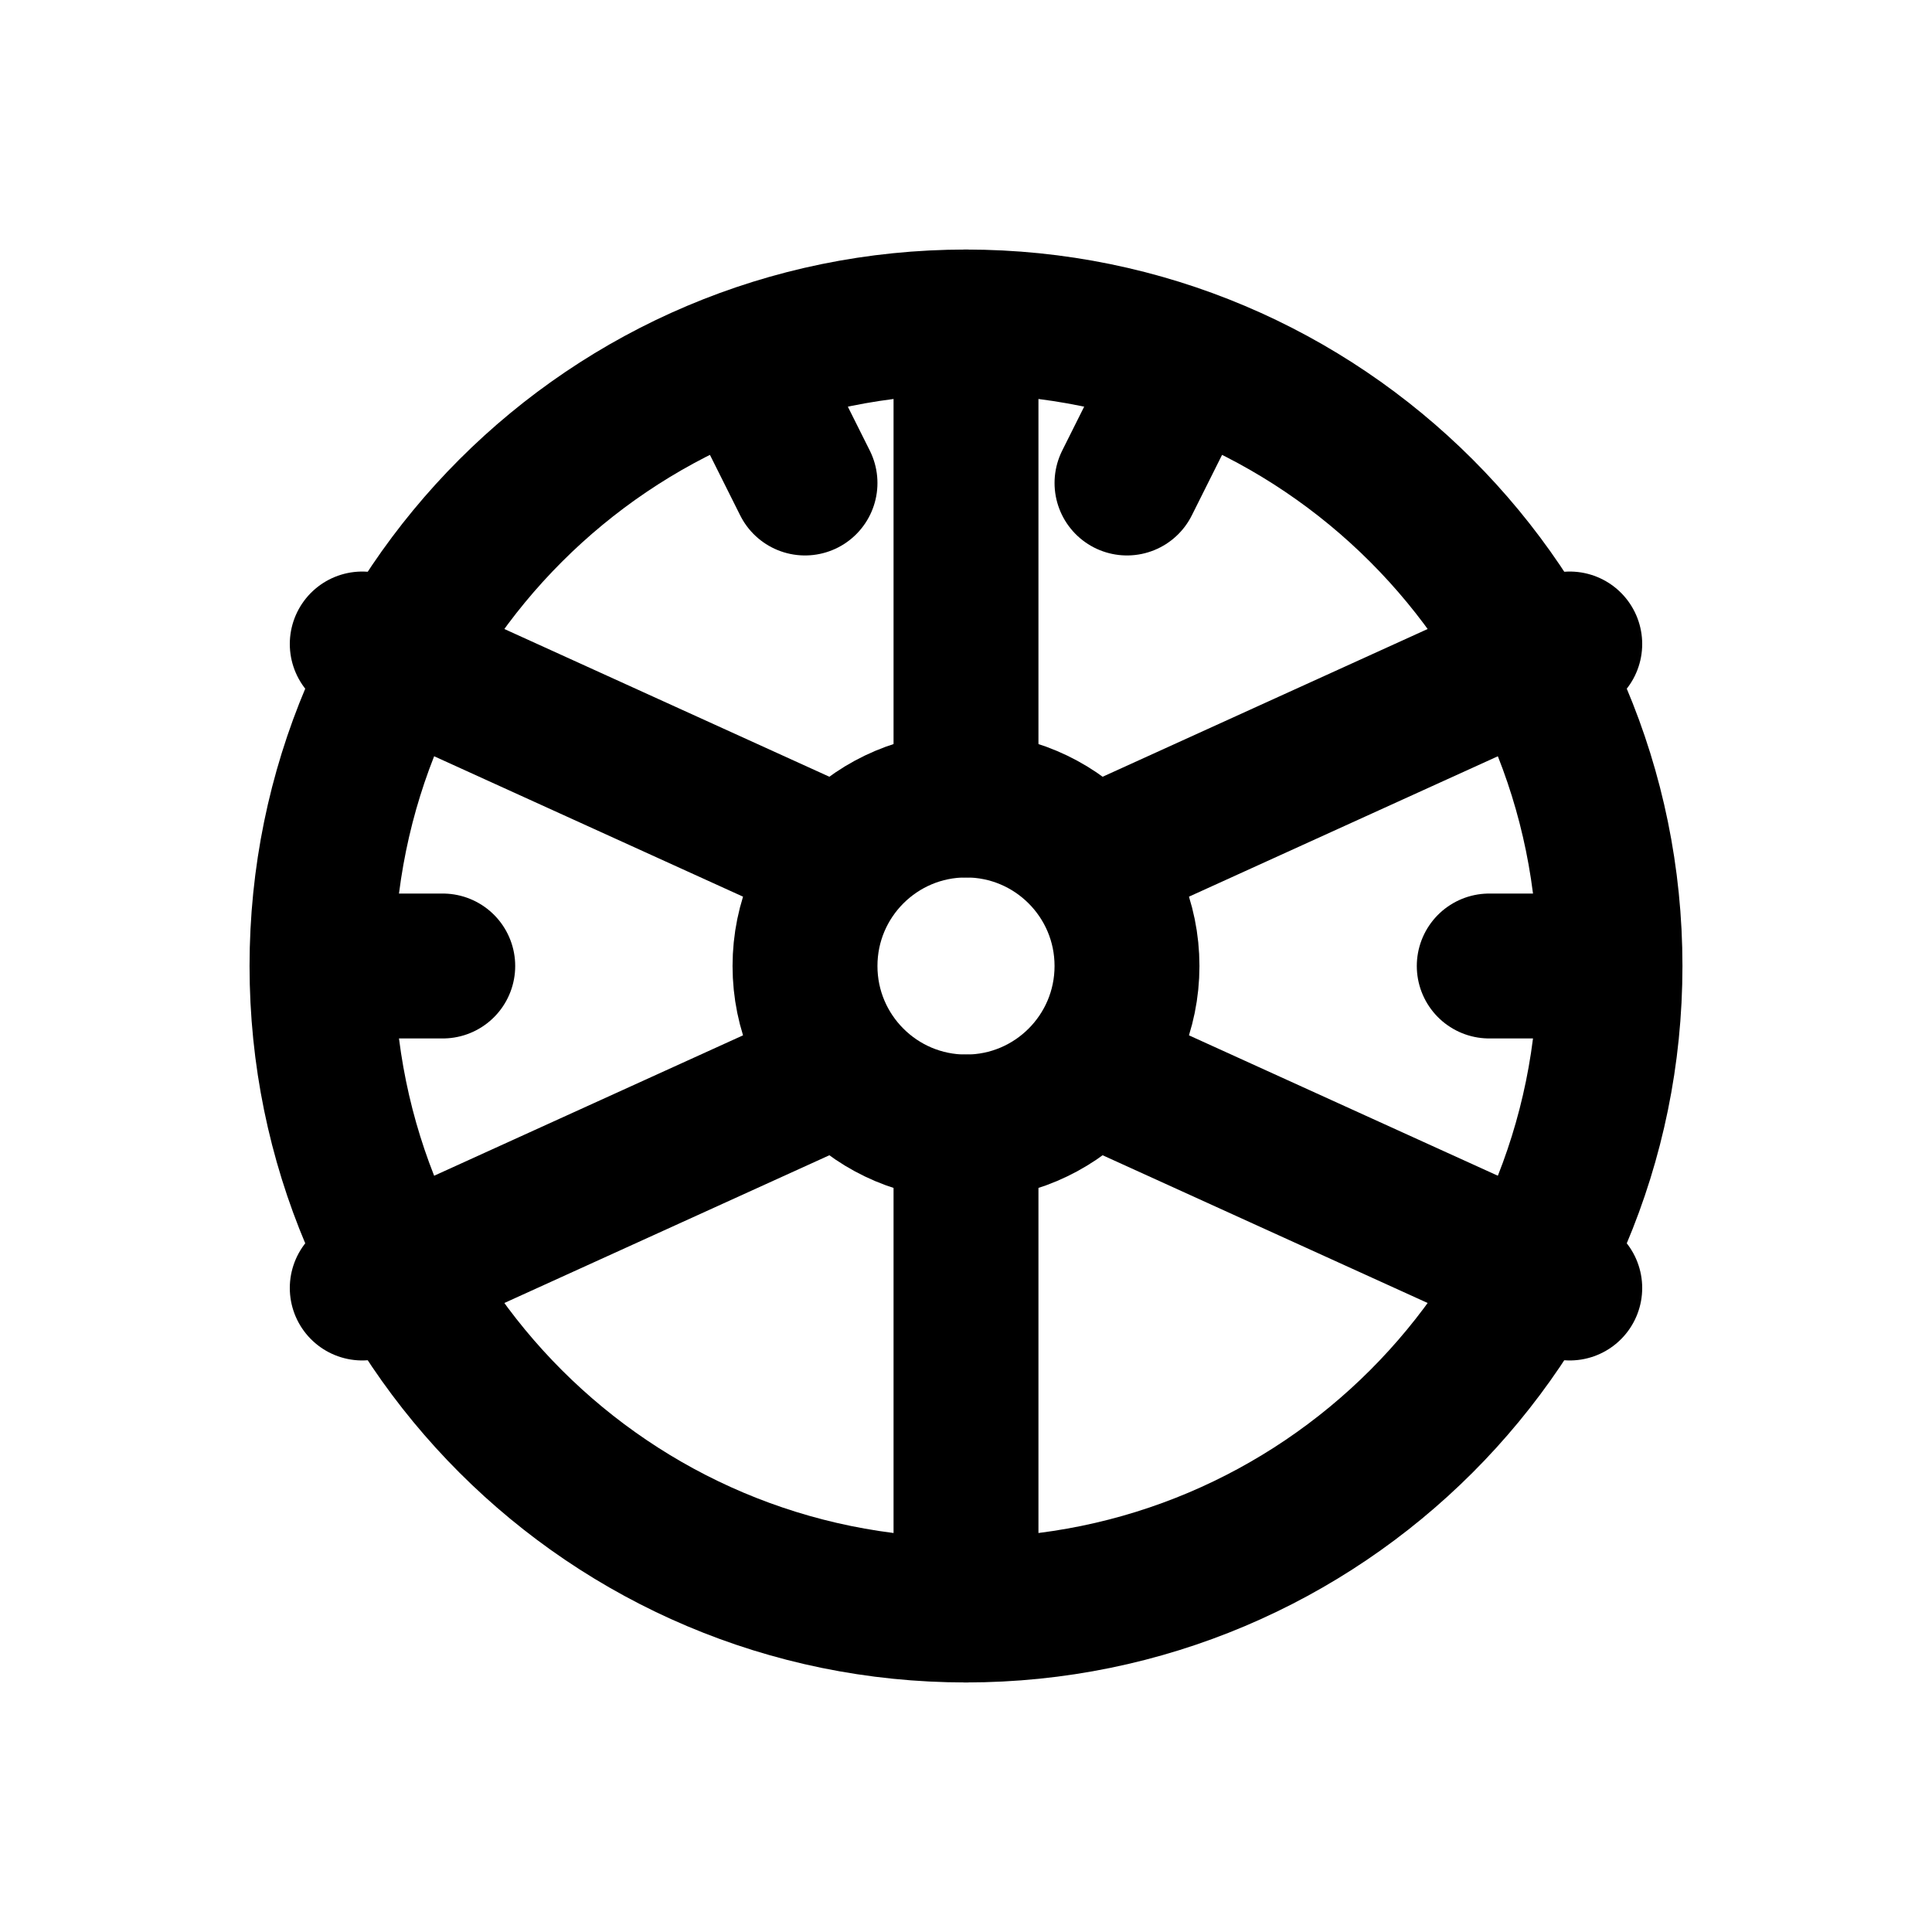
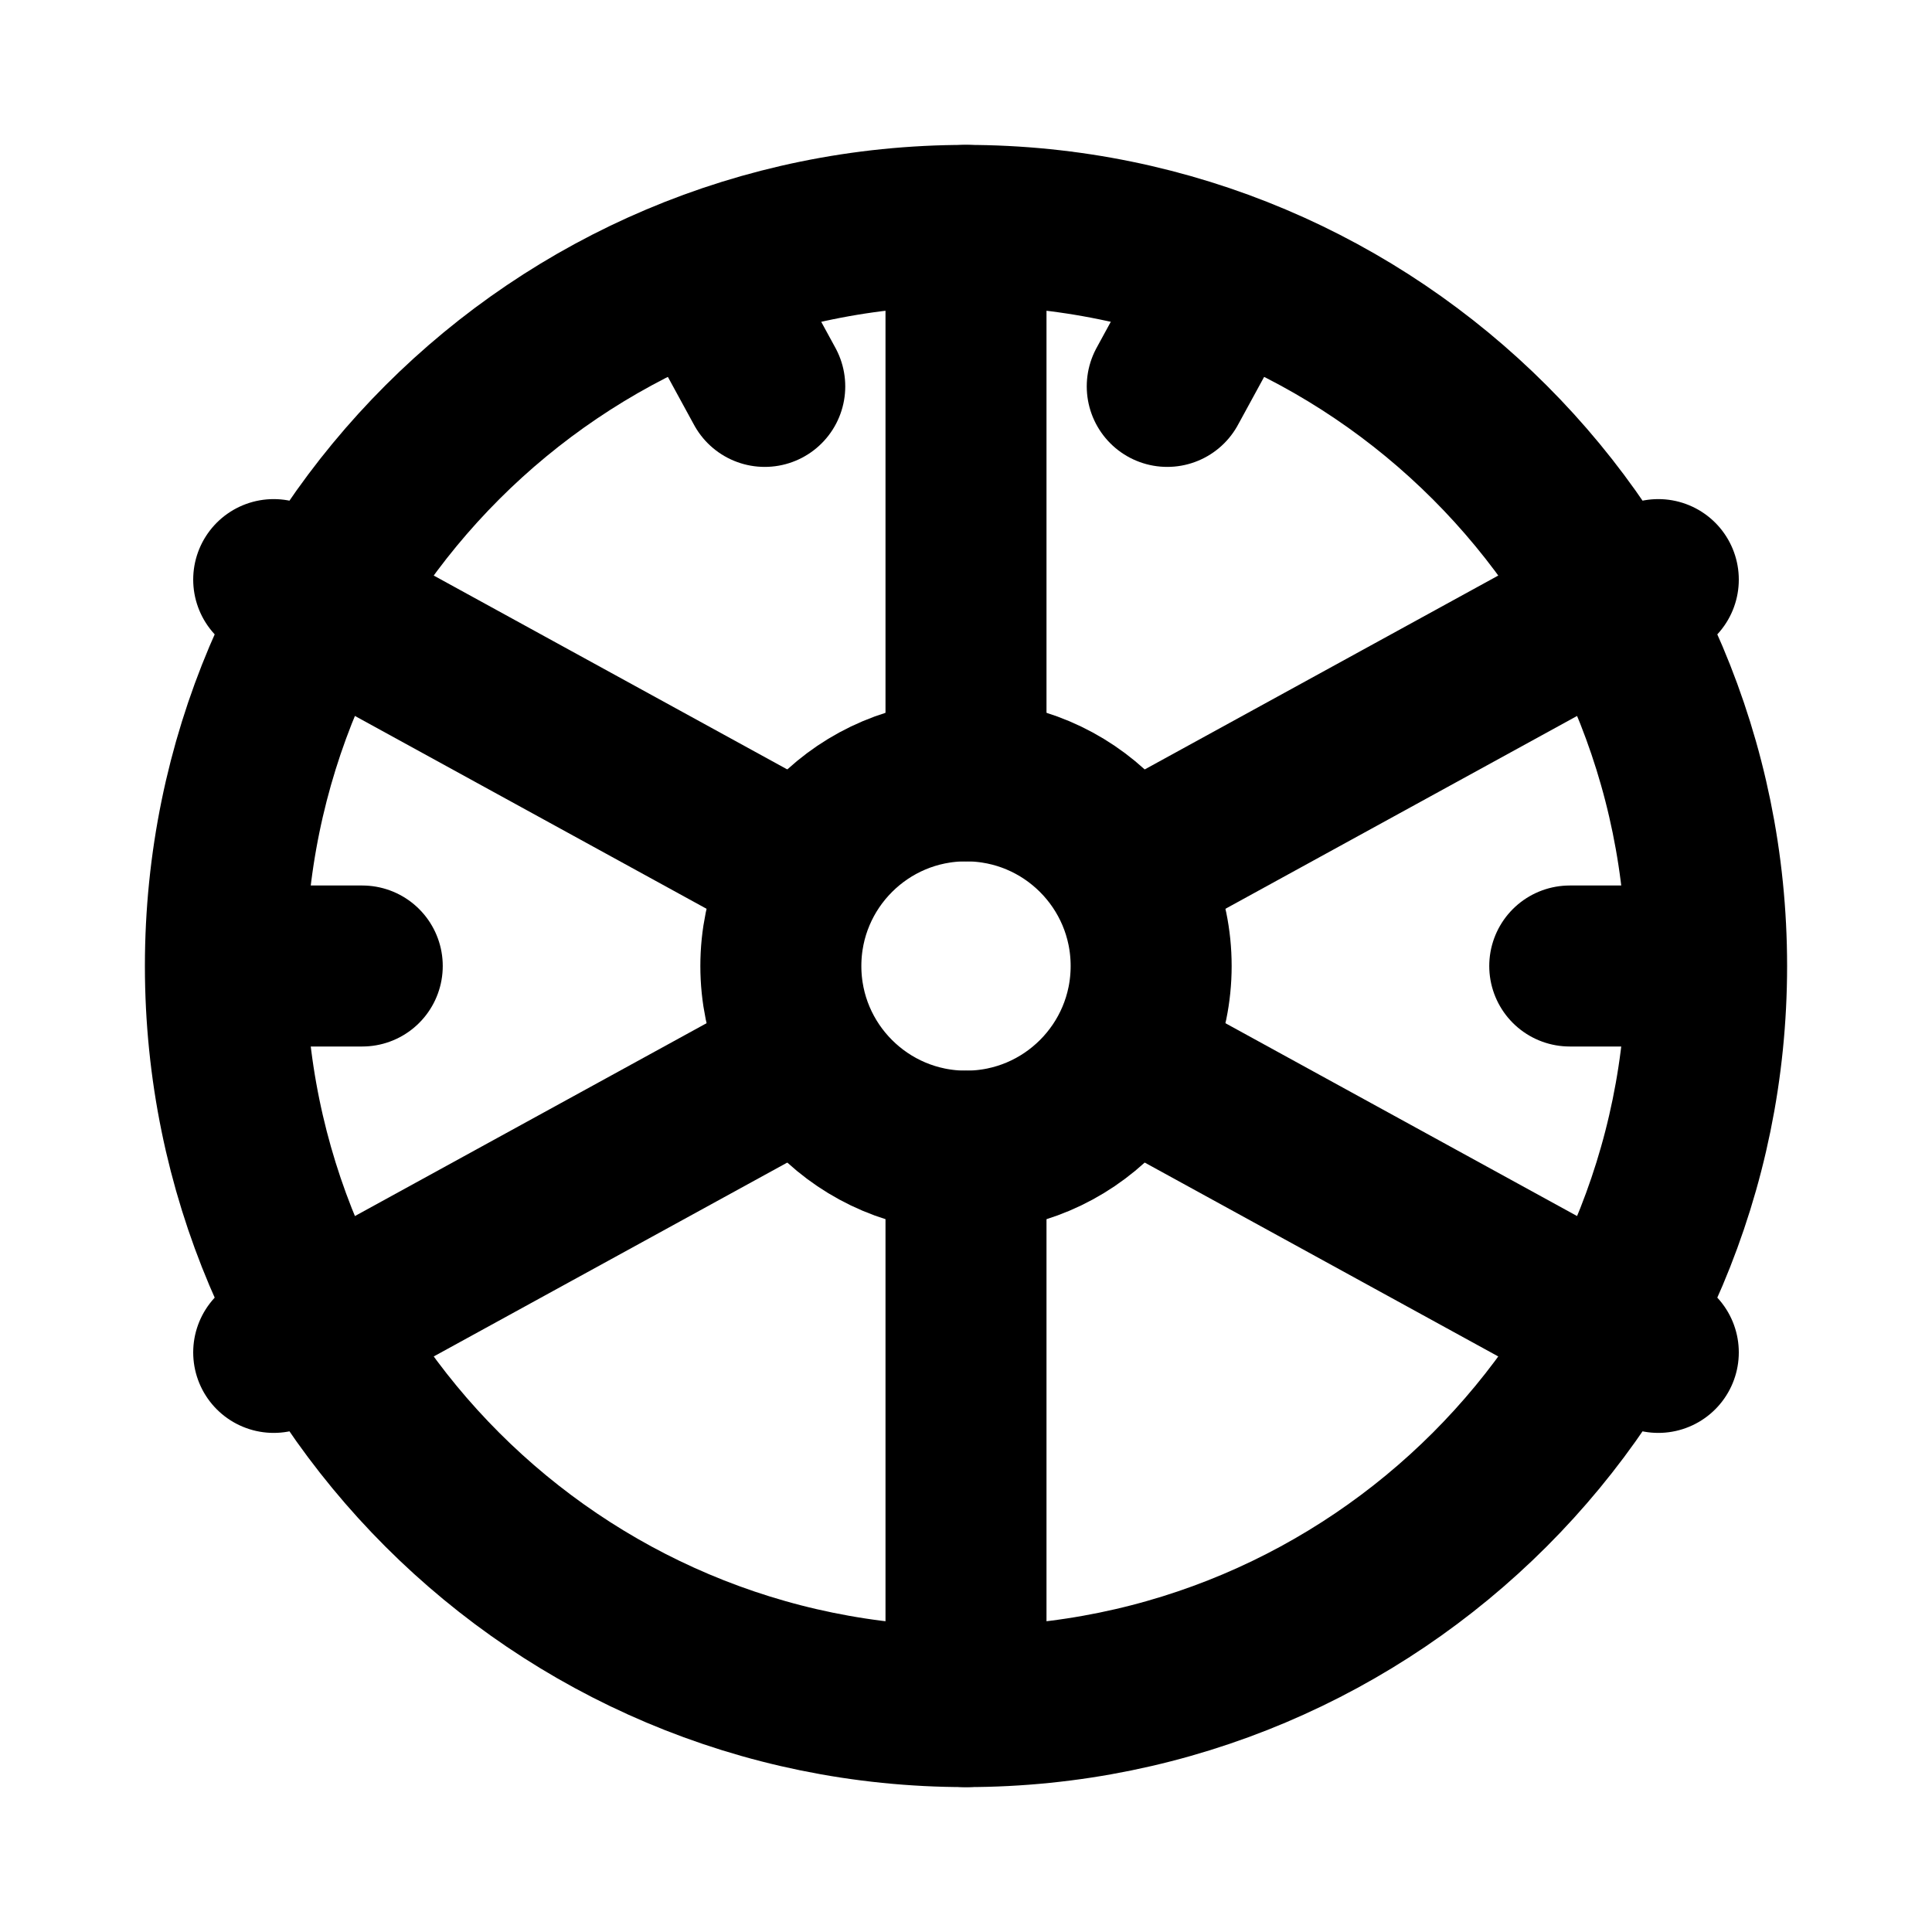
- <svg xmlns="http://www.w3.org/2000/svg" width="24" height="24" viewBox="0 0 24 24" fill="none" stroke="currentColor" stroke-width="1.8" stroke-linecap="round" stroke-linejoin="round">
-   <circle cx="12" cy="12" r="8" />
-   <circle cx="12" cy="12" r="2" />
-   <line x1="12" y1="4" x2="12" y2="10" />
-   <line x1="12" y1="14" x2="12" y2="20" />
-   <line x1="4.5" y1="8" x2="10" y2="10.5" />
-   <line x1="14" y1="13.5" x2="19.5" y2="16" />
-   <line x1="4.5" y1="16" x2="10" y2="13.5" />
-   <line x1="14" y1="10.5" x2="19.5" y2="8" />
-   <path d="M9.5 5 L10 6" />
-   <path d="M14.5 5 L14 6" />
-   <path d="M4.5 12 L5.5 12" />
-   <path d="M18.5 12 L19.5 12" />
+ <svg xmlns="http://www.w3.org/2000/svg" width="24" height="24" viewBox="0 0 24 24" fill="none" stroke="currentColor" stroke-width="2" stroke-linecap="round" stroke-linejoin="round">
+   <circle cx="12" cy="12" r="9.2" />
+   <circle cx="12" cy="12" r="2.3" />
+   <line x1="12" y1="2.8" x2="12" y2="9.7" />
+   <line x1="12" y1="14.3" x2="12" y2="21.2" />
+   <line x1="3.4" y1="7.2" x2="9.6" y2="10.6" />
+   <line x1="14.4" y1="13.4" x2="20.6" y2="16.8" />
+   <line x1="3.4" y1="16.8" x2="9.6" y2="13.4" />
+   <line x1="14.4" y1="10.6" x2="20.6" y2="7.2" />
+   <path d="M8.9 3.7 L9.5 4.8" />
+   <path d="M15.1 3.7 L14.5 4.8" />
+   <path d="M3.3 12 L4.5 12" />
+   <path d="M19.5 12 L20.7 12" />
</svg>
